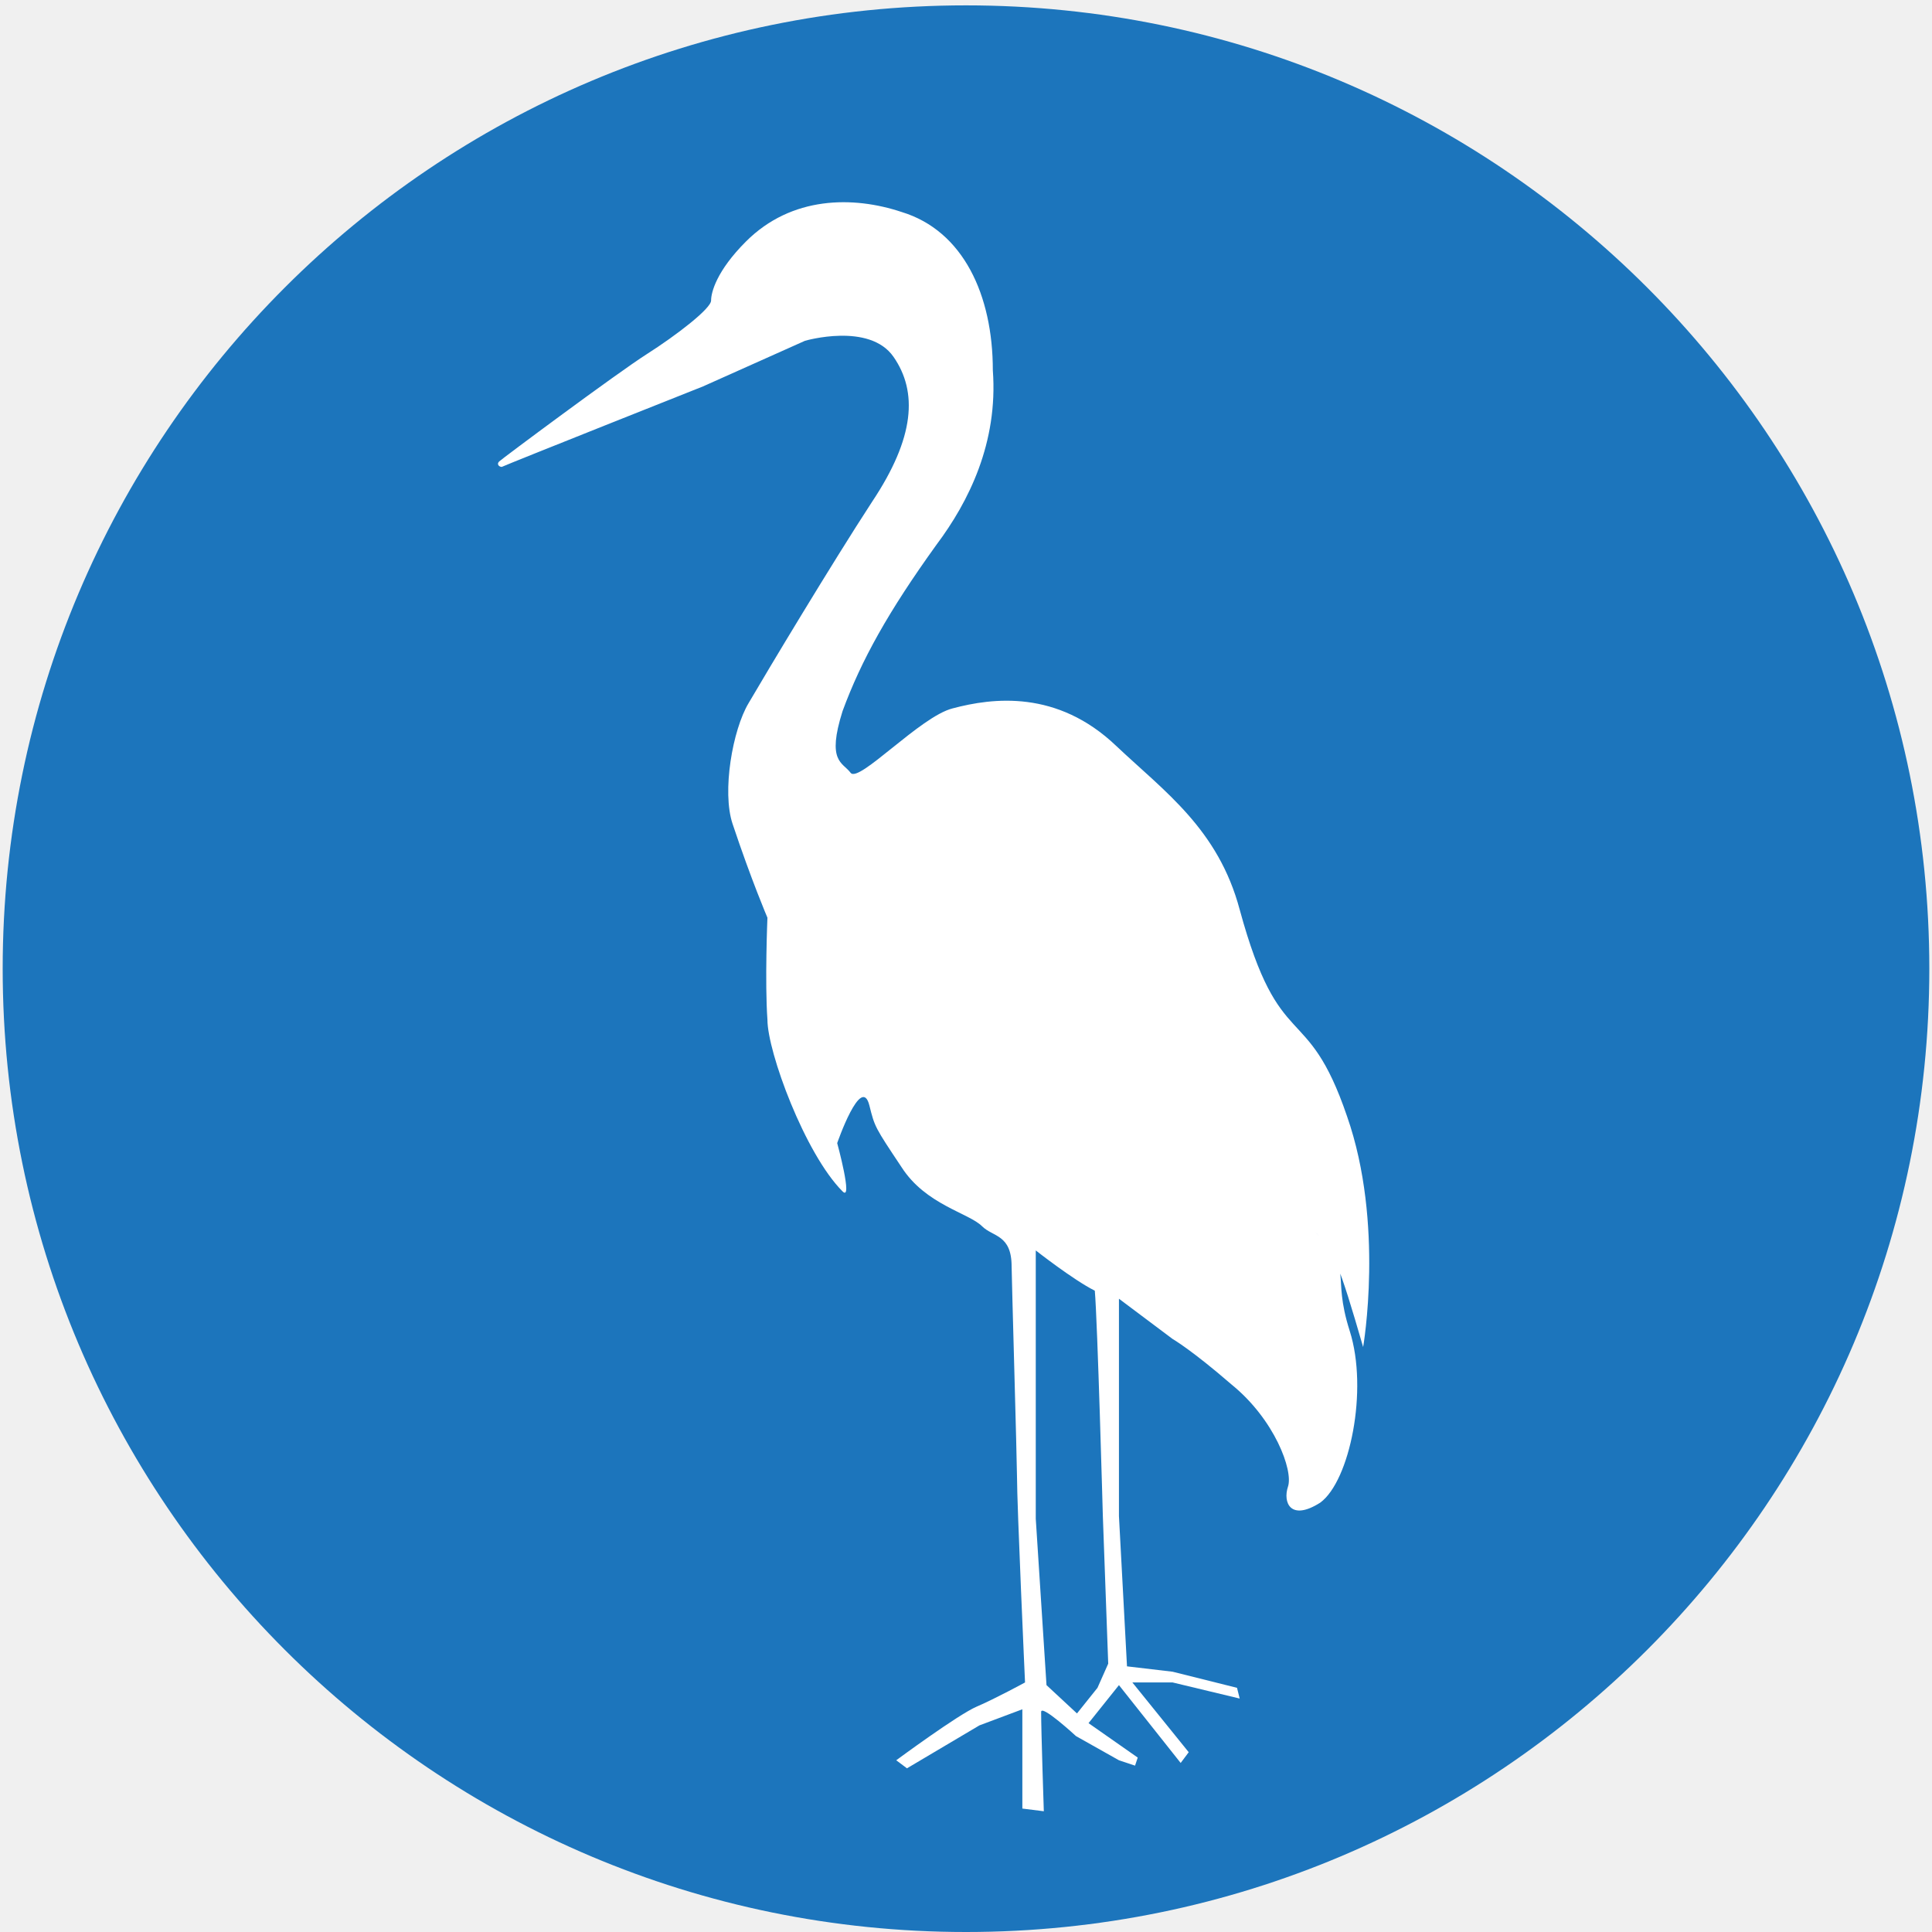
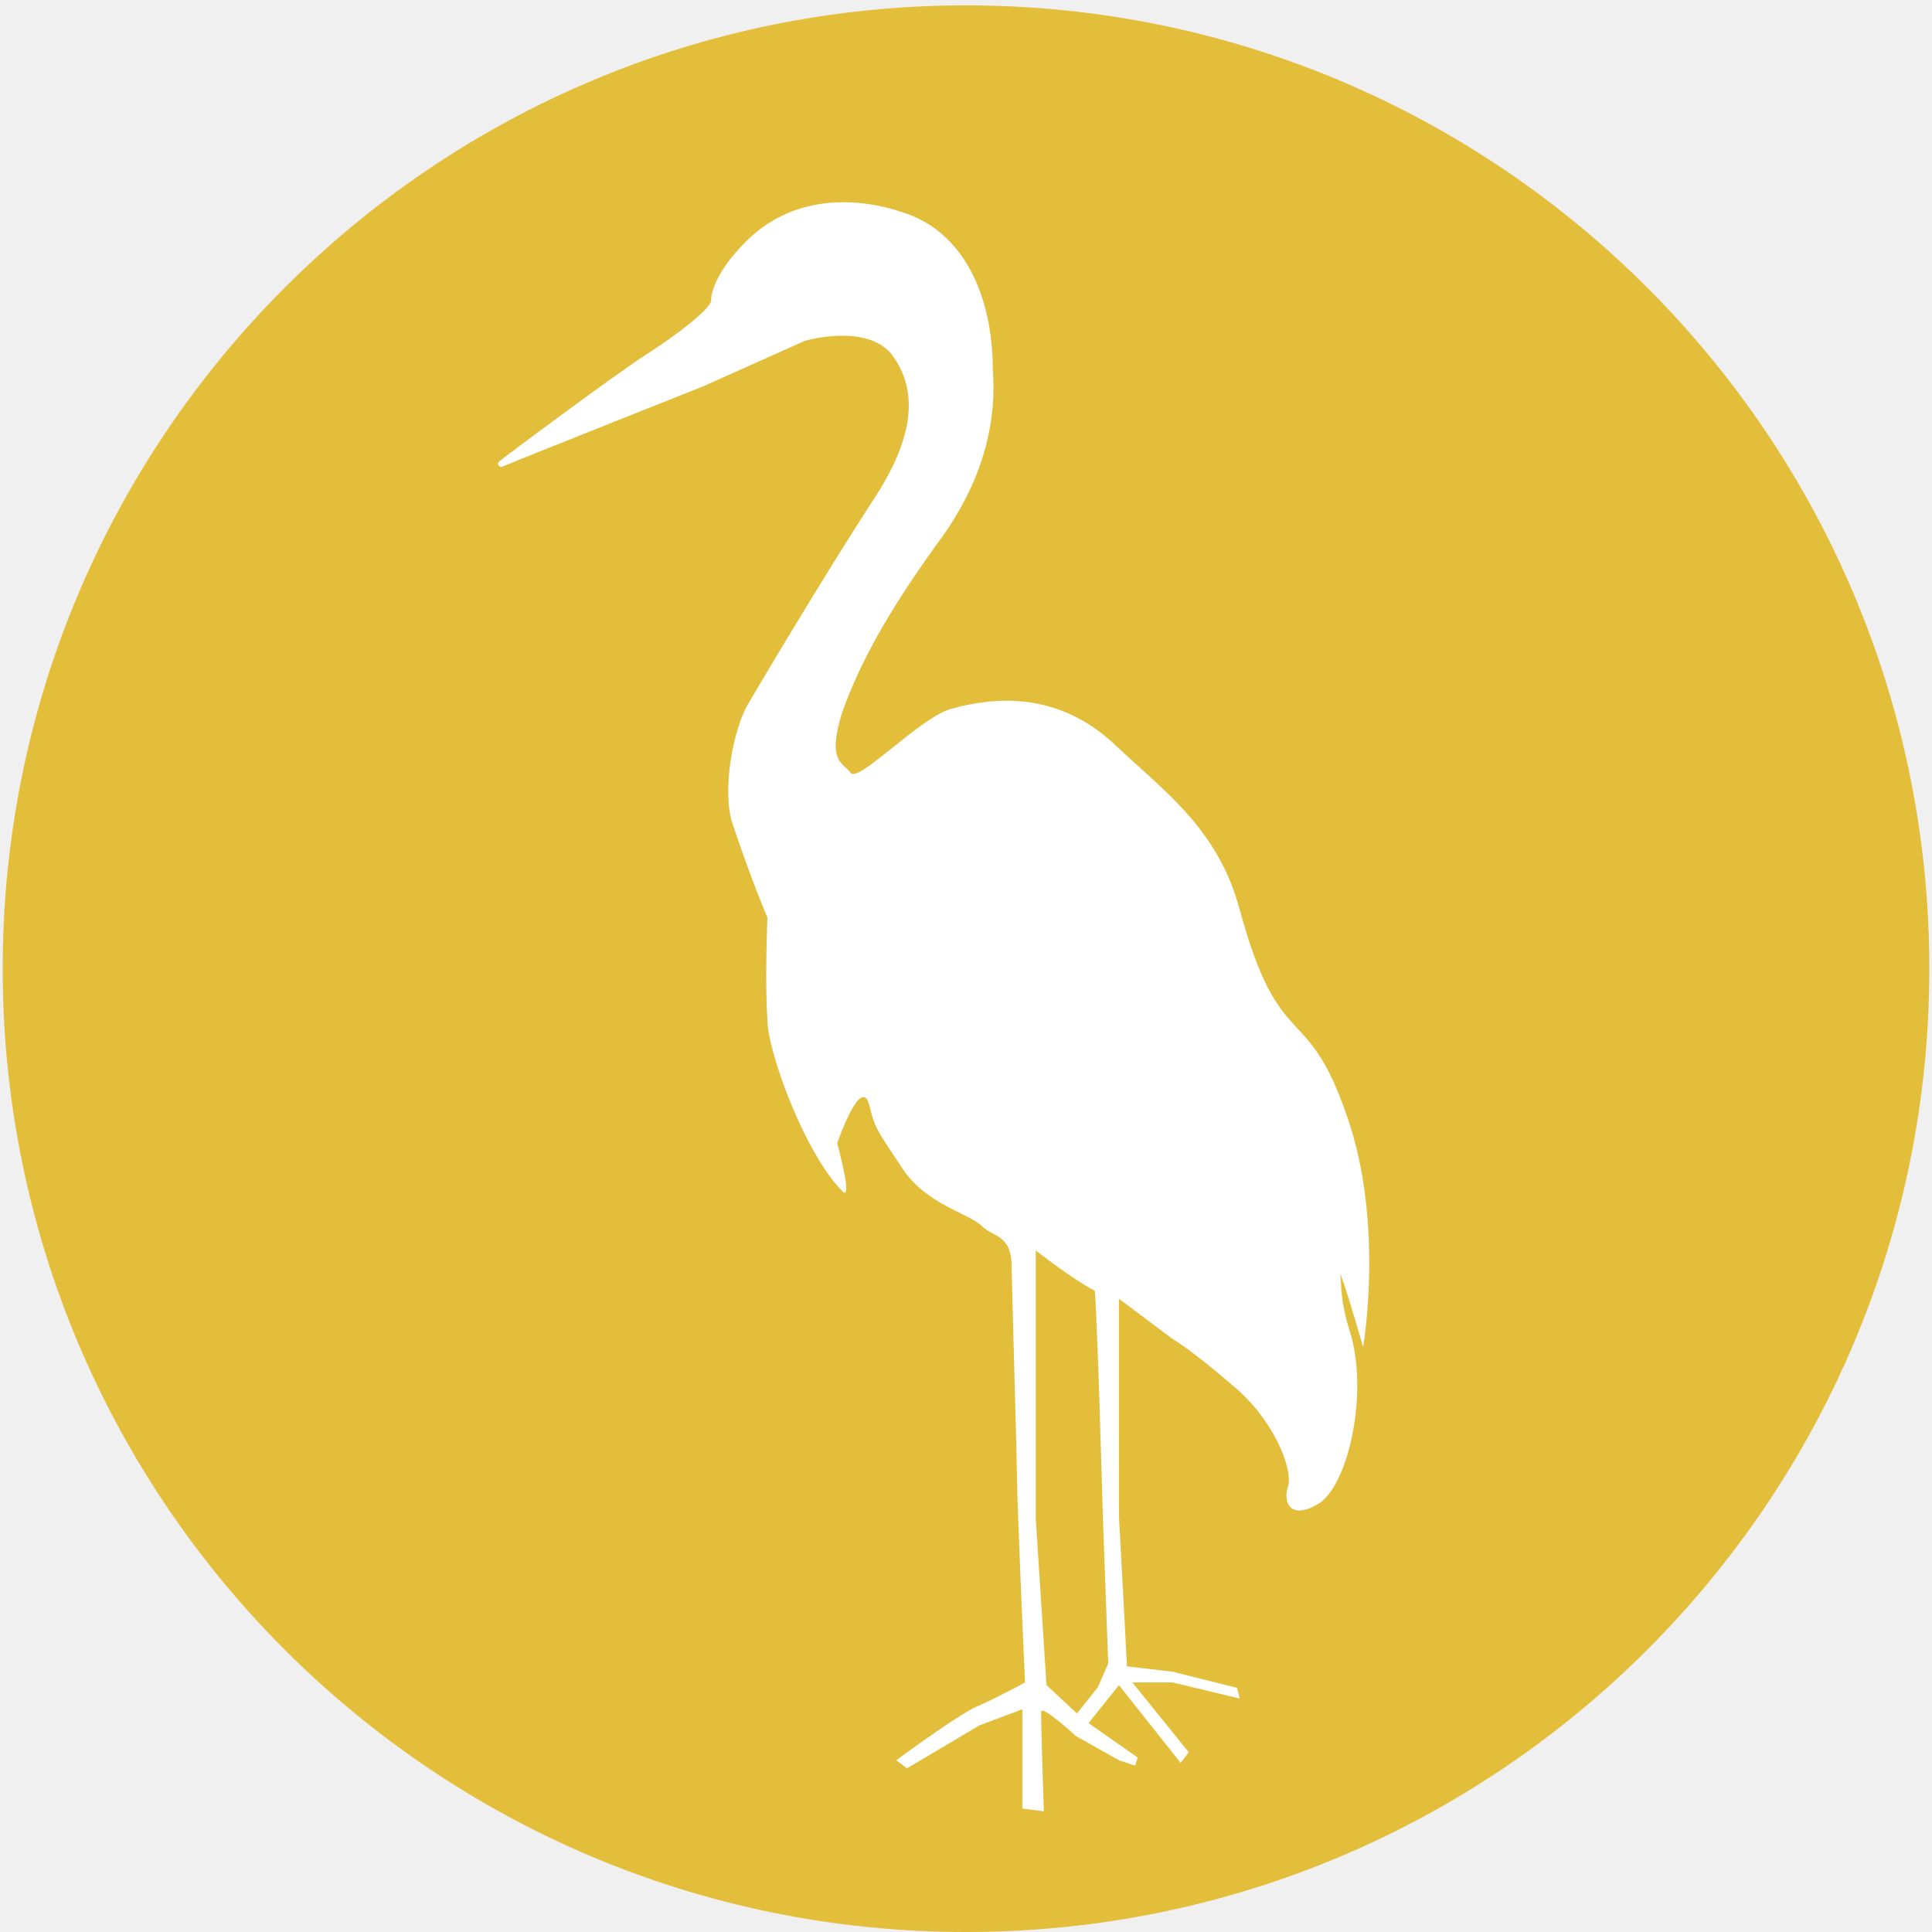
<svg xmlns="http://www.w3.org/2000/svg" version="1.1" id="Layer_1" x="0px" y="0px" viewBox="0 0 72 72" style="enable-background:new 0 0 72 72;" xml:space="preserve">
  <style type="text/css">
- 	.st0{fill:#1C75BC;}
+ 	.st0{fill:#E3BE3A;}
	.st1{fill:#FFFFFF;}
</style>
  <g>
    <circle class="st0" cx="36" cy="36.1" r="35.9" />
  </g>
-   <path class="st1" d="M18.6,17.2c-0.1,0.1,0,0.2,0.1,0.2c0.2-0.1,7.5-3,7.5-3l3.8-1.7c0,0,2.4-0.7,3.3,0.6s0.8,3-0.8,5.4  C31,21,28.6,25,27.9,26.2c-0.6,1-1,3.3-0.6,4.5c0.7,2.1,1.3,3.5,1.3,3.5s-0.1,2.4,0,3.8c0,1.2,1.4,5,2.8,6.4  c0.4,0.4-0.2-1.8-0.2-1.8s0.9-2.6,1.2-1.4c0.2,0.8,0.2,0.8,1.2,2.3c0.9,1.4,2.5,1.7,3,2.2c0.4,0.4,1.1,0.3,1.1,1.5  c0,0.3,0.2,7.3,0.2,7.8c0,1.1,0.3,7.7,0.3,7.7s-1.1,0.6-1.8,0.9s-3,2-3,2l0.4,0.3l2.7-1.6l1.6-0.6l0,3.7l0.8,0.1c0,0-0.1-3-0.1-3.7  c0-0.3,1.3,0.9,1.3,0.9l1.6,0.9l0.6,0.2l0.1-0.3l-2-1.4L39,62.8l-0.4-6.2l0-10c0,0,1.4,1.1,2.2,1.5c0.1,1.1,0.3,8.4,0.3,8.4l0.2,5.5  l-0.4,0.9l-0.8,1l0.4,0.4l1.2-1.5l2.3,2.9l0.3-0.4l-2.1-2.6l1.5,0l2.5,0.6l-0.1-0.4l-2.4-0.6L42,62.1l-0.3-5.6l0-8.1l2,1.5  c0,0,0.7,0.4,2.2,1.7c1.6,1.3,2.3,3.2,2.1,3.8c-0.2,0.6,0.1,1.3,1.2,0.6c1.1-0.8,1.8-4.2,1.1-6.4s0.2-2.2-1.3-3.7  c0.7,0.7,0.9,1.2,1.8,4.3c0,0,0.8-4.6-0.6-8.6c-1.5-4.4-2.5-2.2-4-7.7c-0.8-3-2.8-4.4-4.6-6.1c-2.2-2.1-4.6-1.8-6.1-1.4  c-1.2,0.3-3.5,2.8-3.8,2.4c-0.3-0.4-0.9-0.4-0.3-2.3c0.7-1.9,1.7-3.7,3.5-6.2c1.2-1.6,2.3-3.8,2.1-6.5C37,11,35.9,8.6,33.6,7.9  c-1.8-0.6-4.1-0.6-5.8,1.1c-1.1,1.1-1.3,1.9-1.3,2.2c0,0.3-1.3,1.3-2.4,2C23,13.9,18.7,17.1,18.6,17.2z" />
+   <path class="st1" d="M18.6,17.2c-0.1,0.1,0,0.2,0.1,0.2c0.2-0.1,7.5-3,7.5-3l3.8-1.7c0,0,2.4-0.7,3.3,0.6s0.8,3-0.8,5.4  C31,21,28.6,25,27.9,26.2c-0.6,1-1,3.3-0.6,4.5c0.7,2.1,1.3,3.5,1.3,3.5s-0.1,2.4,0,3.8c0,1.2,1.4,5,2.8,6.4  c0.4,0.4-0.2-1.8-0.2-1.8s0.9-2.6,1.2-1.4c0.2,0.8,0.2,0.8,1.2,2.3c0.9,1.4,2.5,1.7,3,2.2c0.4,0.4,1.1,0.3,1.1,1.5  c0,0.3,0.2,7.3,0.2,7.8c0,1.1,0.3,7.7,0.3,7.7s-1.1,0.6-1.8,0.9s-3,2-3,2l0.4,0.3l2.7-1.6l1.6-0.6v3.7l0.8,0.1c0,0-0.1-3-0.1-3.7  c0-0.3,1.3,0.9,1.3,0.9l1.6,0.9l0.6,0.2l0.1-0.3l-2-1.4L39,62.8l-0.4-6.2v-10c0,0,1.4,1.1,2.2,1.5c0.1,1.1,0.3,8.4,0.3,8.4l0.2,5.5  l-0.4,0.9l-0.8,1l0.4,0.4l1.2-1.5l2.3,2.9l0.3-0.4l-2.1-2.6h1.5l2.5,0.6l-0.1-0.4l-2.4-0.6L42,62.1l-0.3-5.6v-8.1l2,1.5  c0,0,0.7,0.4,2.2,1.7c1.6,1.3,2.3,3.2,2.1,3.8s0.1,1.3,1.2,0.6c1.1-0.8,1.8-4.2,1.1-6.4s0.2-2.2-1.3-3.7c0.7,0.7,0.9,1.2,1.8,4.3  c0,0,0.8-4.6-0.6-8.6c-1.5-4.4-2.5-2.2-4-7.7c-0.8-3-2.8-4.4-4.6-6.1c-2.2-2.1-4.6-1.8-6.1-1.4c-1.2,0.3-3.5,2.8-3.8,2.4  s-0.9-0.4-0.3-2.3c0.7-1.9,1.7-3.7,3.5-6.2c1.2-1.6,2.3-3.8,2.1-6.5c0-2.8-1.1-5.2-3.4-5.9c-1.8-0.6-4.1-0.6-5.8,1.1  c-1.1,1.1-1.3,1.9-1.3,2.2s-1.3,1.3-2.4,2S18.7,17.1,18.6,17.2z" />
</svg>
